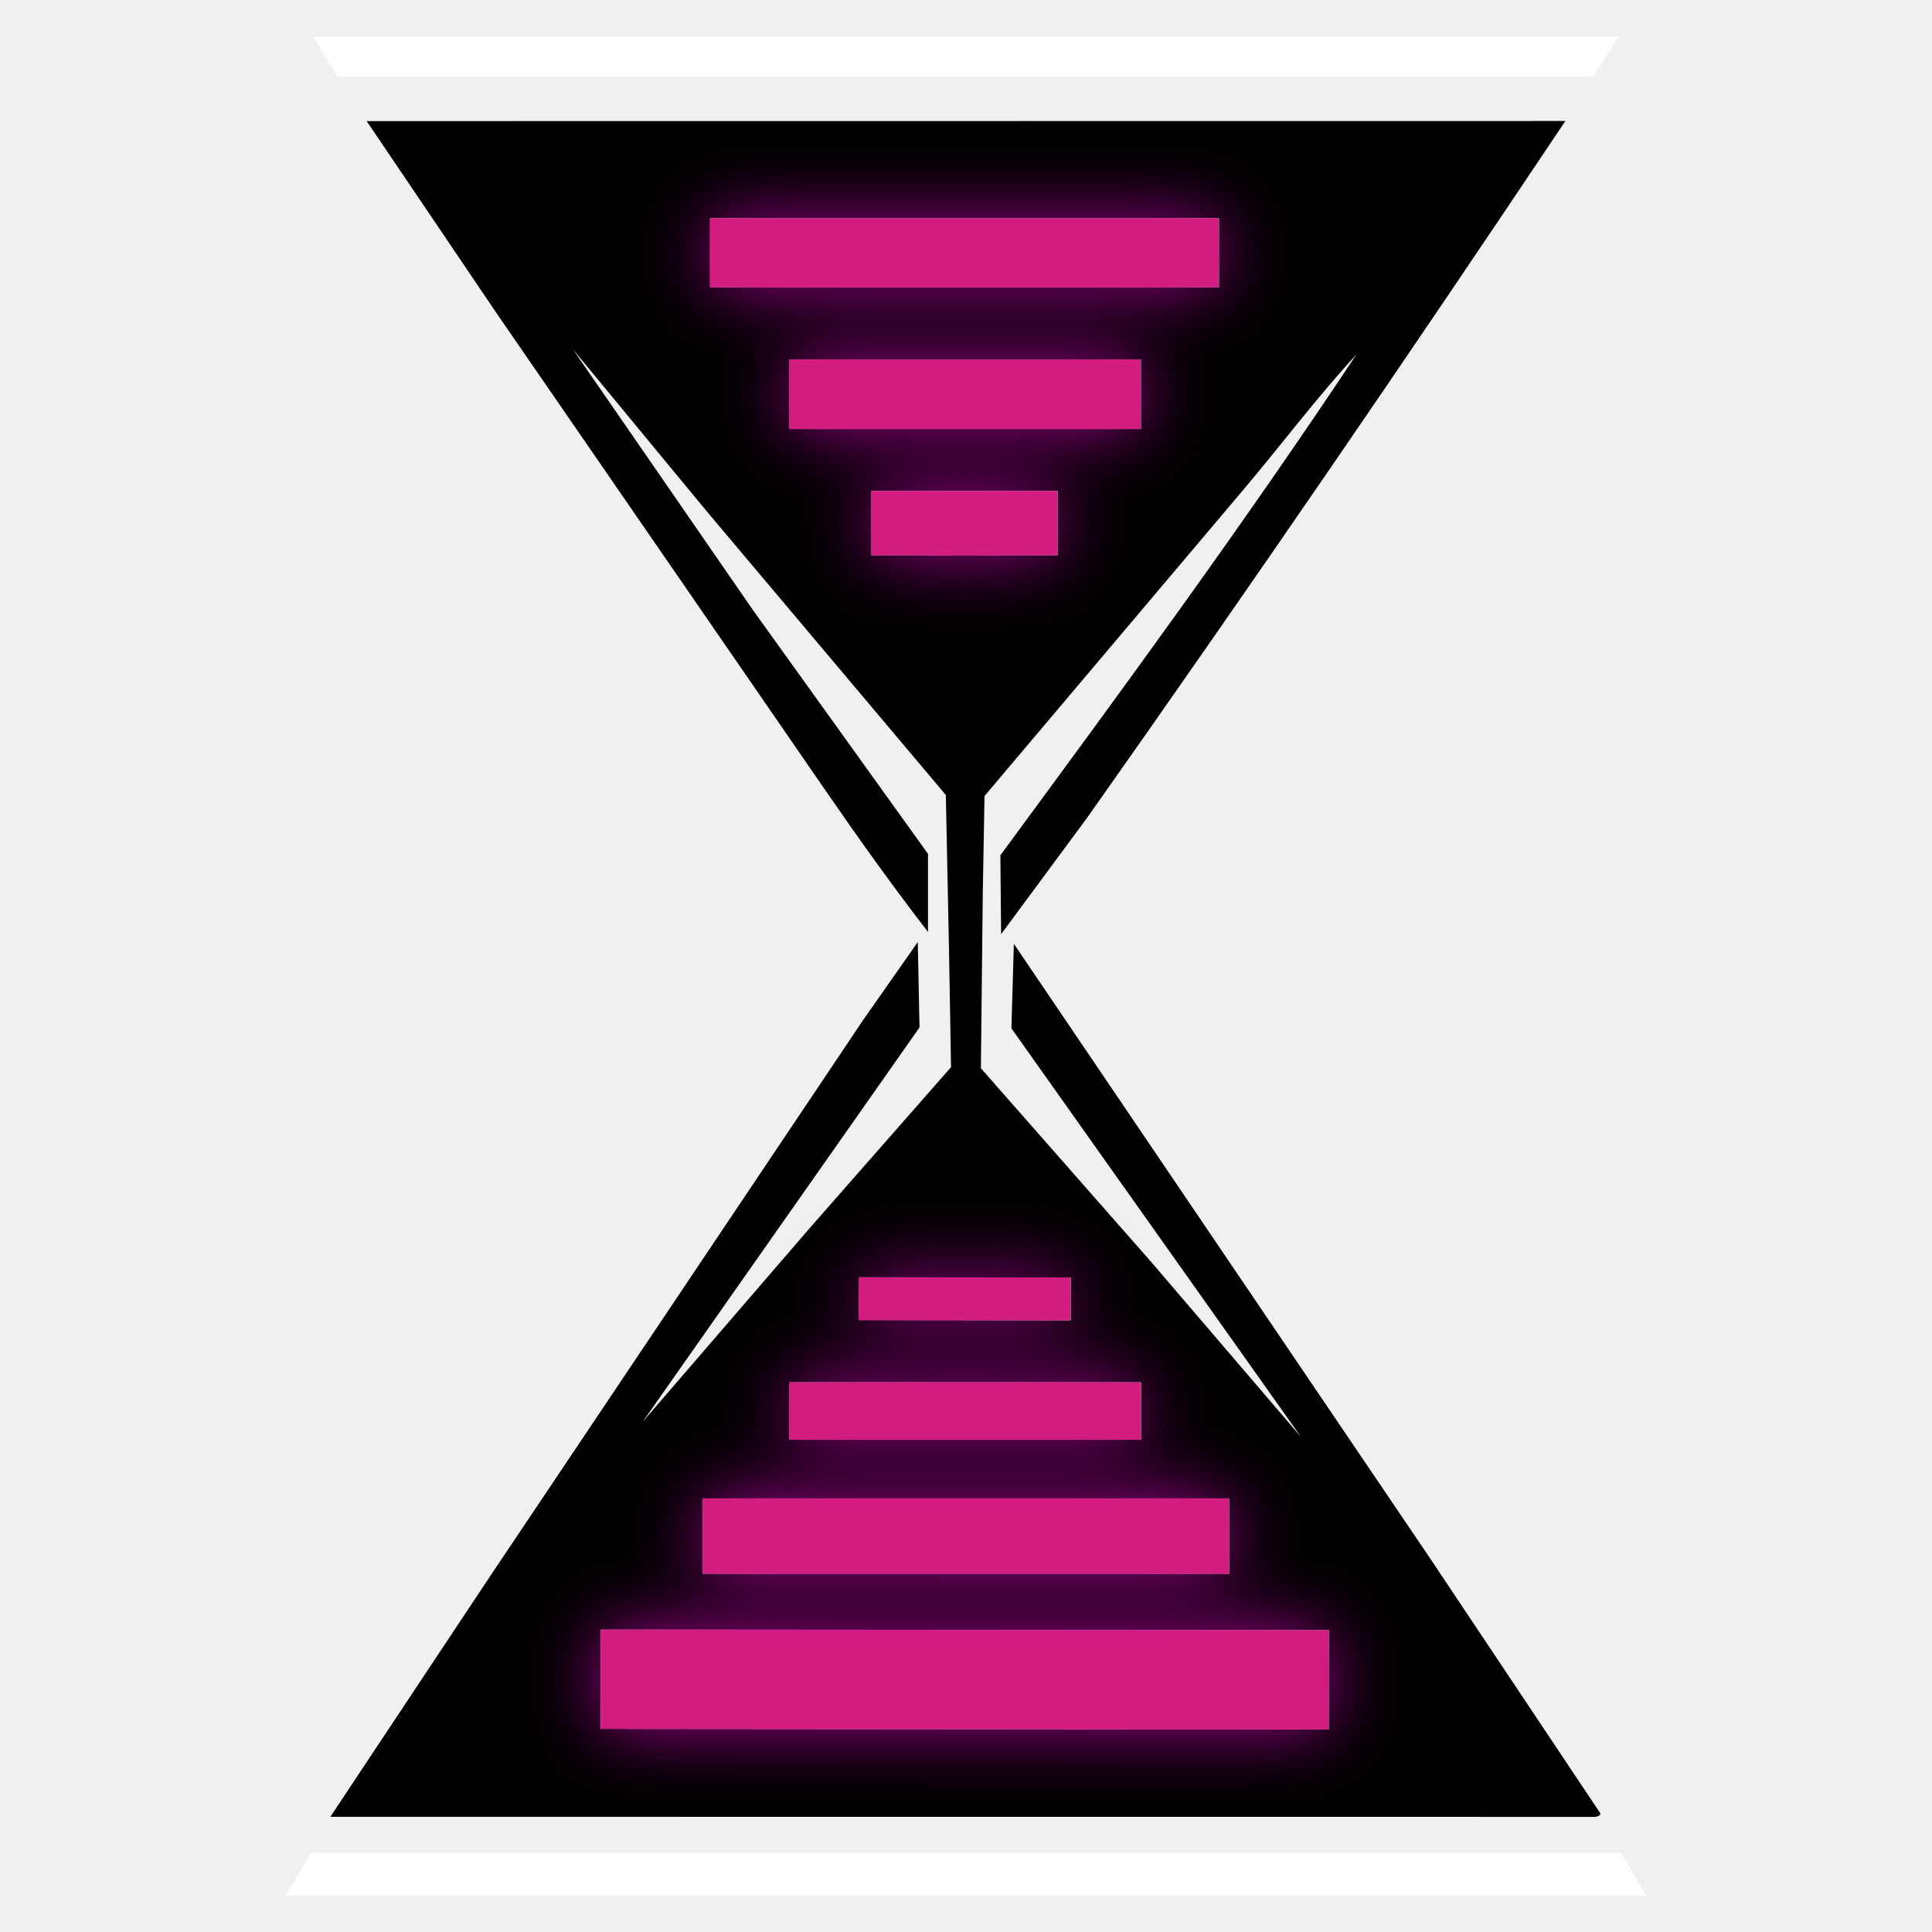
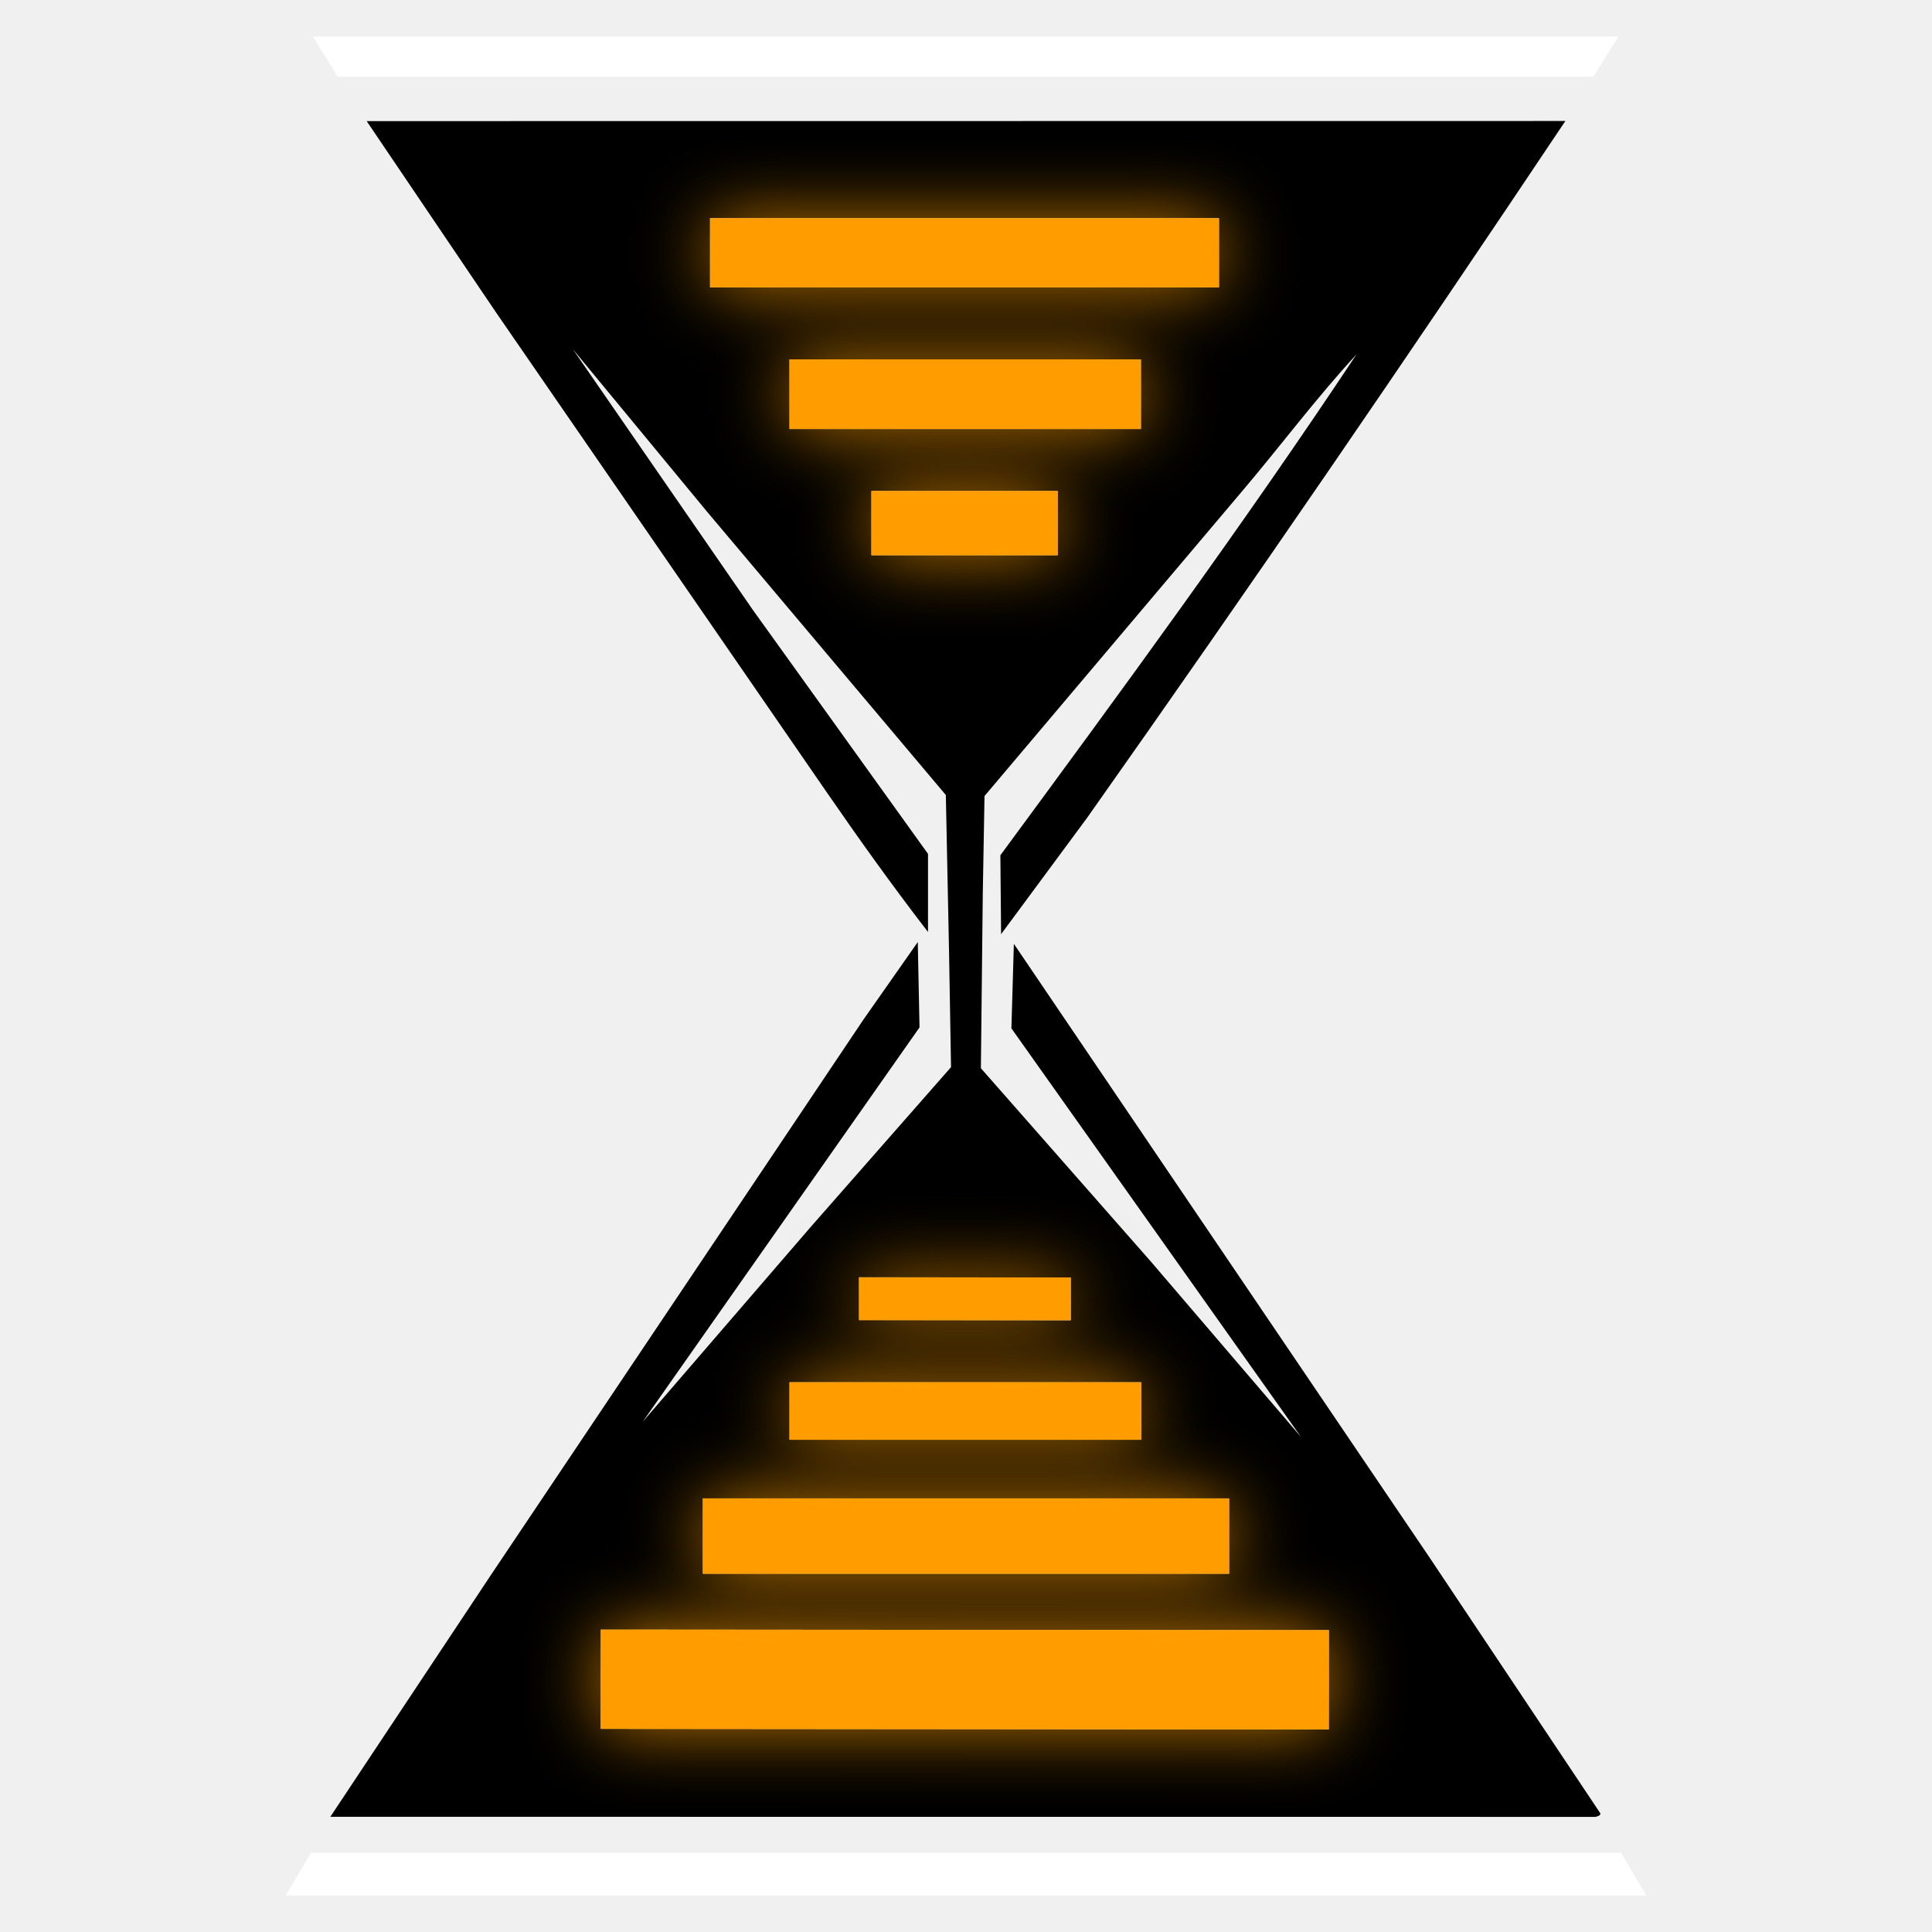
<svg xmlns="http://www.w3.org/2000/svg" id="Warstwa_1" data-name="Warstwa 1" viewBox="0 0 480 480">
  <defs>
    <style>
      .cls-1 {
        filter: url(#outer-glow-9);
      }

      .cls-2 {
        fill: #fff;
      }

      .cls-3 {
-         fill: #d31c80;
+         fill: #ff9d00;
      }

      .cls-4 {
        filter: url(#outer-glow-11);
      }

      .cls-5 {
        filter: url(#outer-glow-13);
      }

      .cls-6 {
        filter: url(#outer-glow-12);
      }

      .cls-7 {
        filter: url(#outer-glow-10);
      }

      .cls-8 {
        filter: url(#outer-glow-15);
      }

      .cls-9 {
        filter: url(#outer-glow-14);
      }
    </style>
    <filter id="outer-glow-9" x="122" y="377" width="236" height="80" filterUnits="userSpaceOnUse">
      <feOffset dx="0" dy="0" />
      <feGaussianBlur result="blur" stdDeviation="9" />
-       <feFlood flood-color="#d816bd" flood-opacity=".75" />
+       <feFlood flood-color="#ff9d00" flood-opacity=".75" />
      <feComposite in2="blur" operator="in" />
      <feComposite in="SourceGraphic" />
    </filter>
    <filter id="outer-glow-10" x="147" y="345" width="186" height="73" filterUnits="userSpaceOnUse">
      <feOffset dx="0" dy="0" />
      <feGaussianBlur result="blur-2" stdDeviation="9" />
-       <feFlood flood-color="#d816bd" flood-opacity=".75" />
+       <feFlood flood-color="#ff9d00" flood-opacity=".75" />
      <feComposite in2="blur-2" operator="in" />
      <feComposite in="SourceGraphic" />
    </filter>
    <filter id="outer-glow-11" x="169" y="316" width="142" height="69" filterUnits="userSpaceOnUse">
      <feOffset dx="0" dy="0" />
      <feGaussianBlur result="blur-3" stdDeviation="9" />
-       <feFlood flood-color="#d816bd" flood-opacity=".75" />
+       <feFlood flood-color="#ff9d00" flood-opacity=".75" />
      <feComposite in2="blur-3" operator="in" />
      <feComposite in="SourceGraphic" />
    </filter>
    <filter id="outer-glow-12" x="186" y="290" width="108" height="66" filterUnits="userSpaceOnUse">
      <feOffset dx="0" dy="0" />
      <feGaussianBlur result="blur-4" stdDeviation="9" />
-       <feFlood flood-color="#d816bd" flood-opacity=".75" />
+       <feFlood flood-color="#ff9d00" flood-opacity=".75" />
      <feComposite in2="blur-4" operator="in" />
      <feComposite in="SourceGraphic" />
    </filter>
    <filter id="outer-glow-13" x="189" y="94" width="101" height="71" filterUnits="userSpaceOnUse">
      <feOffset dx="0" dy="0" />
      <feGaussianBlur result="blur-5" stdDeviation="9" />
-       <feFlood flood-color="#d816bd" flood-opacity=".75" />
+       <feFlood flood-color="#ff9d00" flood-opacity=".75" />
      <feComposite in2="blur-5" operator="in" />
      <feComposite in="SourceGraphic" />
    </filter>
    <filter id="outer-glow-14" x="169" y="62" width="142" height="72" filterUnits="userSpaceOnUse">
      <feOffset dx="0" dy="0" />
      <feGaussianBlur result="blur-6" stdDeviation="9" />
-       <feFlood flood-color="#d816bd" flood-opacity=".75" />
+       <feFlood flood-color="#ff9d00" flood-opacity=".75" />
      <feComposite in2="blur-6" operator="in" />
      <feComposite in="SourceGraphic" />
    </filter>
    <filter id="outer-glow-15" x="149" y="27" width="181" height="72" filterUnits="userSpaceOnUse">
      <feOffset dx="0" dy="0" />
      <feGaussianBlur result="blur-7" stdDeviation="9" />
-       <feFlood flood-color="#d816bd" flood-opacity=".75" />
+       <feFlood flood-color="#ff9d00" flood-opacity=".75" />
      <feComposite in2="blur-7" operator="in" />
      <feComposite in="SourceGraphic" />
    </filter>
  </defs>
  <polygon class="cls-2" points="395.88 19.05 83.89 19.05 77.76 9.09 402.09 9.09 395.88 19.05" />
  <path d="M355.06,386.8l-103.17-152.31-.61,21,71.95,101.52-37.27-43.54-42.26-48.07.47-43.45.43-24.18,64.48-76.3c9.47-11.2,17.95-22.58,27.94-33.43-28.37,42.71-58.29,83.44-88.48,124.45l.18,19.6,21.37-28.91c40.35-57.17,79.61-114.46,118.82-173.12l-297.81.03,32.19,47.61,81.73,118.59c8.34,12.1,16.48,23.5,25.54,35.26v-19.41l-43.56-60.67-44.68-64.72,33.32,40.35,59.35,70.42.79,38.57.5,29.04-34.92,39.77-41.67,48.32,68.76-97.96-.43-21.21-13.54,19.32-92.53,137.96-39.88,60.05,314.34.02c.91-.23,1.21-.43,1.2-.87l-42.55-63.73ZM176.41,54.21h126.44v17.18h-126.44v-17.18ZM196.14,89.28h87.32v17.31h-87.31v-17.31ZM216.5,137.95v-15.97h46.28v15.97h-46.28ZM213.43,317.33l52.6.07v10.63s-52.61-.07-52.61-.07v-10.63ZM196.15,343.42h87.38v14.29h-87.38v-14.29ZM174.62,372.27h130.75v18.72h-130.75v-18.72ZM330.13,429.68l-180.88-.15.02-24.66,180.88.14-.02,24.67Z" />
  <g class="cls-1">
    <polygon class="cls-3" points="330.15 405.01 330.13 429.68 149.25 429.53 149.27 404.87 330.15 405.01" />
  </g>
  <g class="cls-7">
    <rect class="cls-3" x="174.62" y="372.27" width="130.75" height="18.72" />
  </g>
  <g class="cls-4">
    <rect class="cls-3" x="196.15" y="343.42" width="87.38" height="14.29" />
  </g>
  <g class="cls-6">
    <rect class="cls-3" x="213.42" y="317.37" width="52.6" height="10.63" />
  </g>
  <g class="cls-5">
    <rect class="cls-3" x="216.5" y="121.98" width="46.28" height="15.97" />
  </g>
  <g class="cls-9">
    <polygon class="cls-3" points="283.46 89.28 283.46 106.59 196.15 106.59 196.14 89.28 283.46 89.28" />
  </g>
  <g class="cls-8">
    <rect class="cls-3" x="176.41" y="54.21" width="126.44" height="17.18" />
  </g>
  <polygon class="cls-2" points="409 470.91 71 470.91 77.25 460.33 402.76 460.33 409 470.91" />
</svg>
